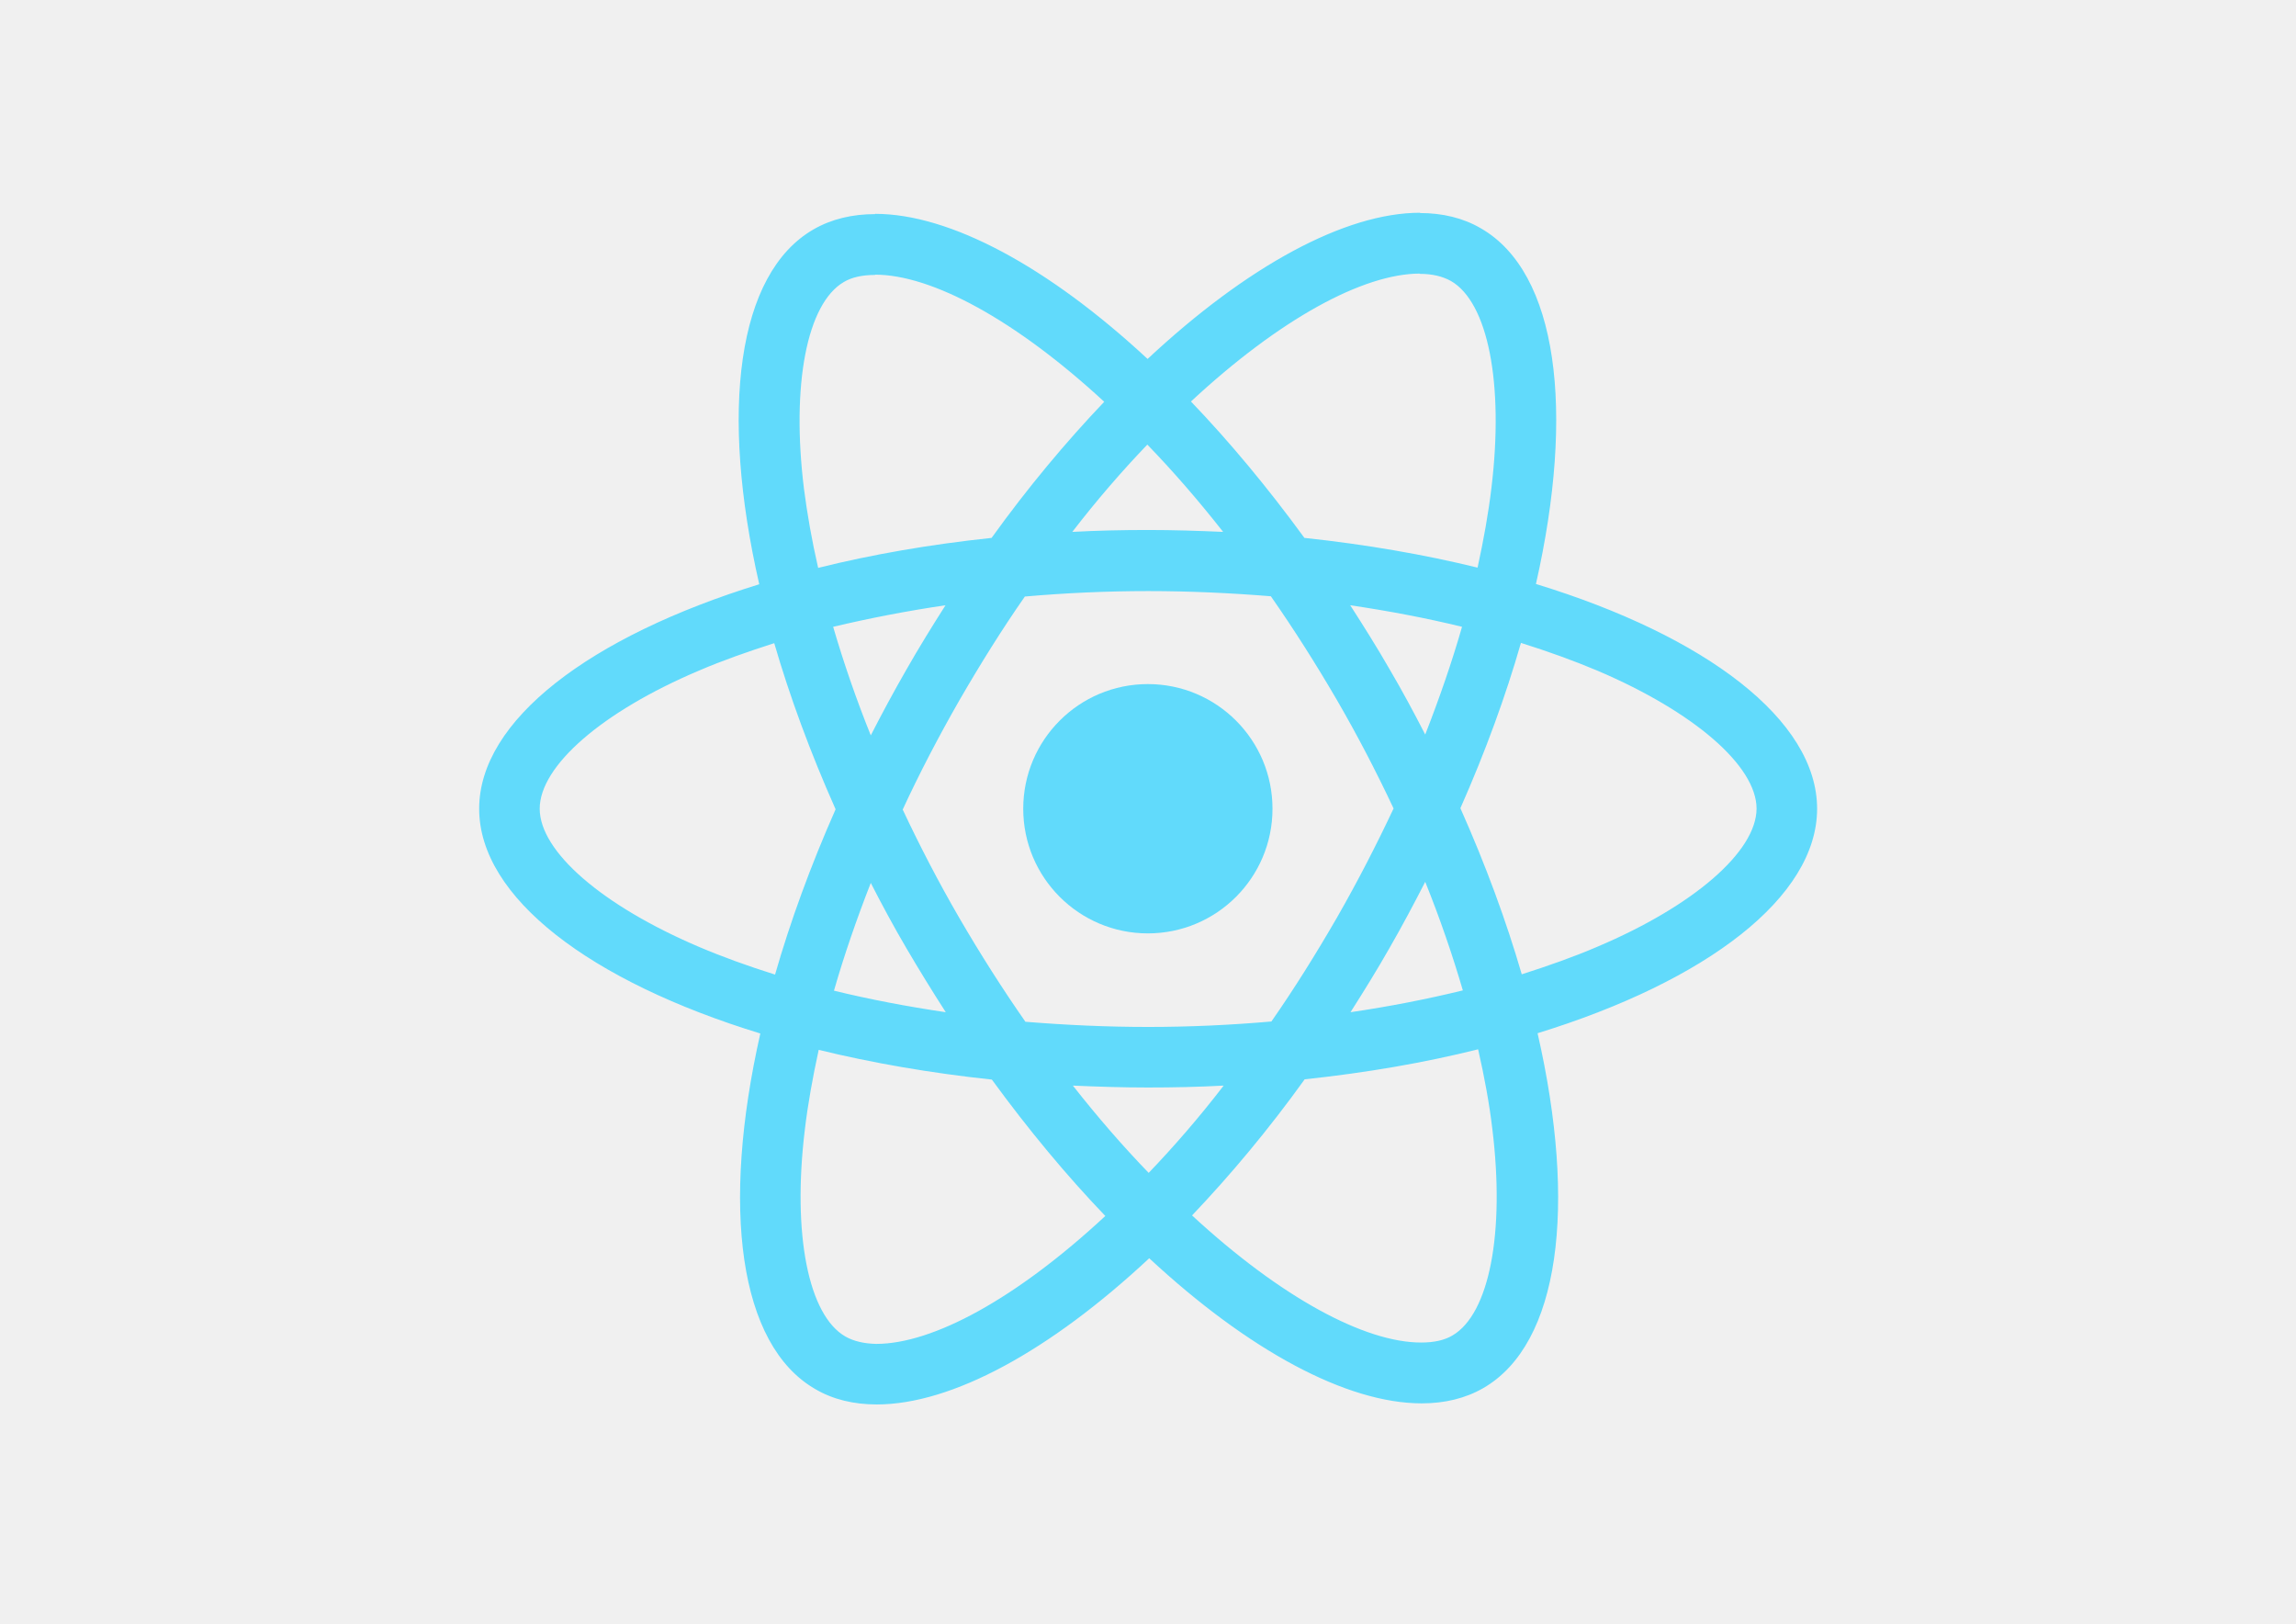
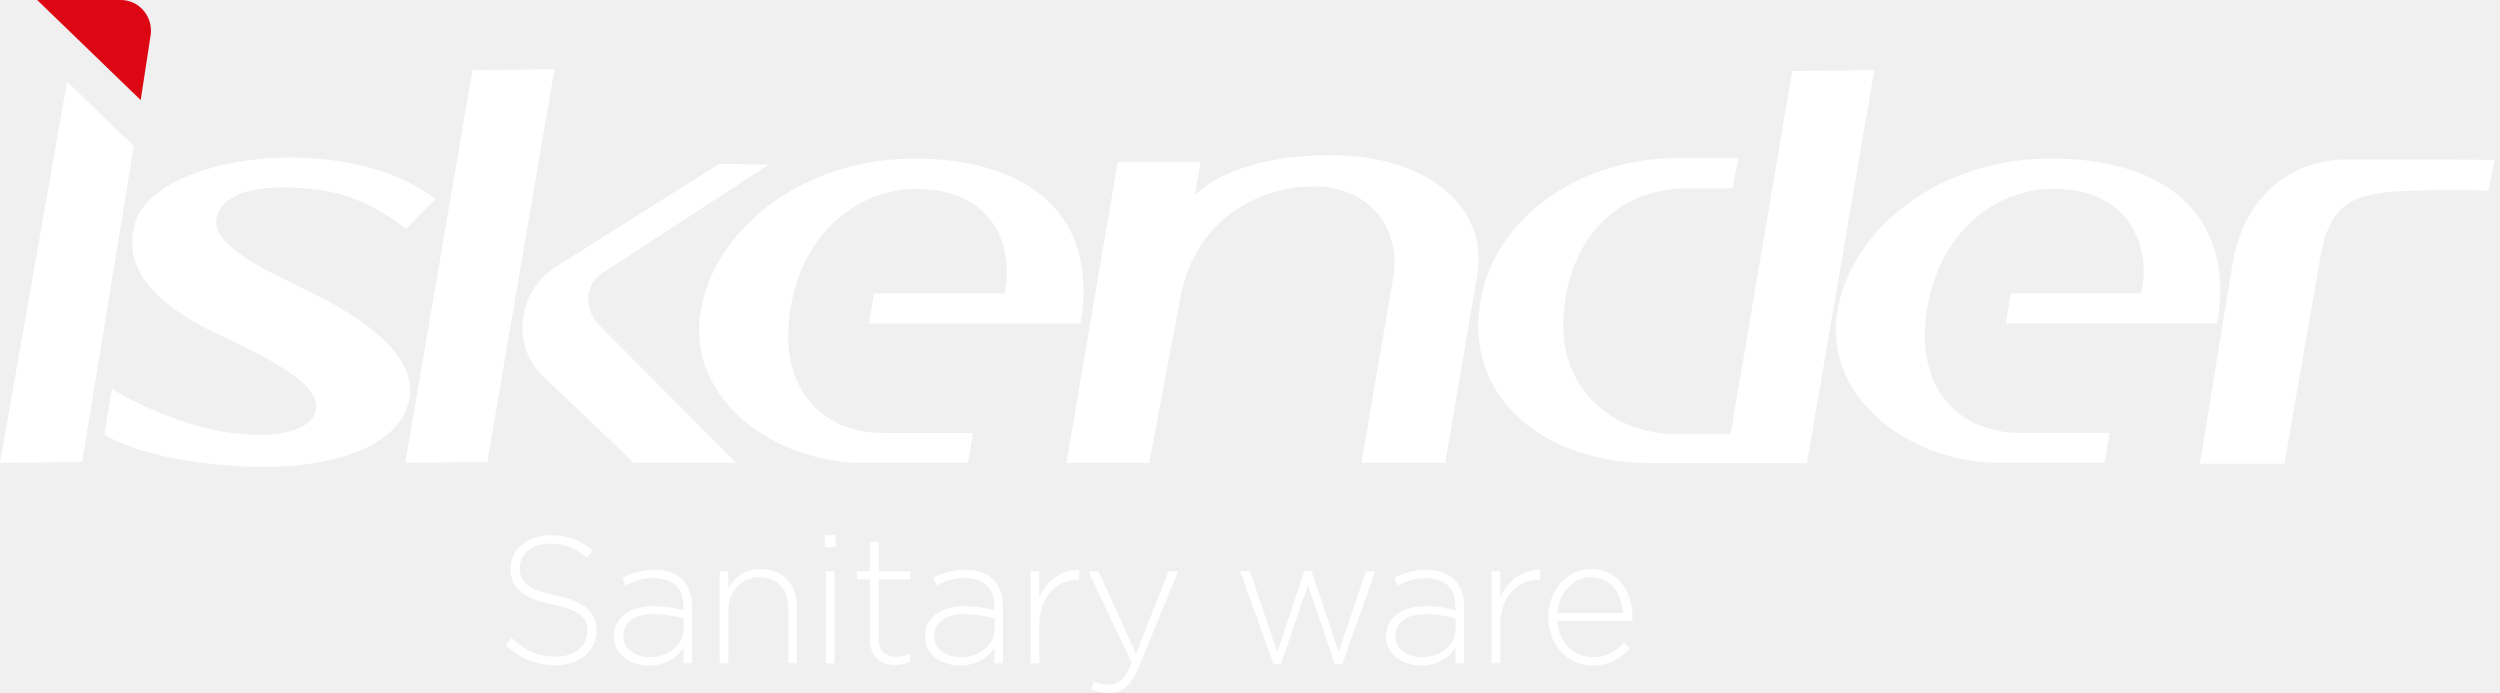
- <svg xmlns="http://www.w3.org/2000/svg" viewBox="0 0 841.9 595.3">
-   <g fill="#61DAFB">
-     <path d="M666.3 296.5c0-32.5-40.7-63.3-103.1-82.4 14.4-63.6 8-114.2-20.2-130.4-6.5-3.8-14.1-5.6-22.4-5.6v22.3c4.6 0 8.3.9 11.4 2.6 13.6 7.8 19.5 37.5 14.9 75.7-1.1 9.4-2.9 19.3-5.1 29.4-19.6-4.8-41-8.5-63.5-10.9-13.5-18.5-27.5-35.3-41.6-50 32.6-30.3 63.2-46.9 84-46.9V78c-27.5 0-63.5 19.6-99.9 53.6-36.4-33.8-72.4-53.2-99.9-53.2v22.3c20.7 0 51.4 16.5 84 46.6-14 14.7-28 31.4-41.3 49.9-22.6 2.4-44 6.1-63.6 11-2.3-10-4-19.7-5.2-29-4.7-38.2 1.1-67.9 14.6-75.8 3-1.8 6.9-2.6 11.5-2.6V78.5c-8.4 0-16 1.8-22.6 5.6-28.1 16.2-34.4 66.7-19.9 130.1-62.2 19.2-102.7 49.9-102.7 82.3 0 32.5 40.7 63.3 103.1 82.4-14.4 63.6-8 114.2 20.2 130.4 6.5 3.8 14.1 5.6 22.5 5.6 27.5 0 63.5-19.6 99.9-53.6 36.4 33.8 72.4 53.2 99.9 53.2 8.4 0 16-1.8 22.6-5.6 28.1-16.2 34.4-66.7 19.9-130.1 62-19.1 102.5-49.9 102.5-82.3zm-130.2-66.7c-3.7 12.9-8.3 26.2-13.5 39.5-4.1-8-8.4-16-13.1-24-4.6-8-9.5-15.8-14.4-23.4 14.2 2.1 27.9 4.7 41 7.9zm-45.8 106.5c-7.8 13.5-15.8 26.3-24.1 38.2-14.9 1.3-30 2-45.2 2-15.1 0-30.2-.7-45-1.9-8.3-11.9-16.4-24.6-24.2-38-7.6-13.1-14.5-26.4-20.8-39.8 6.2-13.4 13.2-26.8 20.7-39.9 7.8-13.5 15.8-26.3 24.1-38.2 14.9-1.3 30-2 45.2-2 15.1 0 30.2.7 45 1.9 8.3 11.9 16.4 24.6 24.2 38 7.6 13.1 14.5 26.4 20.8 39.8-6.3 13.4-13.2 26.8-20.7 39.9zm32.3-13c5.4 13.4 10 26.8 13.8 39.8-13.1 3.2-26.9 5.9-41.2 8 4.9-7.7 9.8-15.6 14.4-23.7 4.6-8 8.9-16.1 13-24.1zM421.2 430c-9.3-9.6-18.6-20.3-27.8-32 9 .4 18.2.7 27.5.7 9.4 0 18.7-.2 27.8-.7-9 11.7-18.3 22.4-27.5 32zm-74.4-58.9c-14.2-2.1-27.9-4.7-41-7.9 3.7-12.9 8.3-26.2 13.5-39.5 4.1 8 8.4 16 13.1 24 4.7 8 9.5 15.8 14.4 23.4zM420.7 163c9.3 9.6 18.6 20.3 27.8 32-9-.4-18.2-.7-27.5-.7-9.4 0-18.7.2-27.8.7 9-11.7 18.3-22.4 27.5-32zm-74 58.9c-4.9 7.7-9.8 15.6-14.4 23.7-4.6 8-8.9 16-13 24-5.4-13.4-10-26.8-13.8-39.8 13.1-3.1 26.9-5.8 41.2-7.9zm-90.5 125.2c-35.4-15.1-58.3-34.9-58.3-50.6 0-15.7 22.9-35.6 58.3-50.6 8.6-3.7 18-7 27.7-10.1 5.7 19.6 13.2 40 22.5 60.9-9.2 20.8-16.6 41.1-22.2 60.6-9.9-3.1-19.3-6.5-28-10.2zM310 490c-13.6-7.8-19.5-37.5-14.9-75.7 1.1-9.4 2.9-19.3 5.1-29.4 19.6 4.8 41 8.5 63.5 10.9 13.5 18.5 27.5 35.3 41.6 50-32.6 30.3-63.2 46.9-84 46.9-4.5-.1-8.3-1-11.3-2.7zm237.2-76.2c4.7 38.2-1.1 67.9-14.6 75.8-3 1.8-6.9 2.6-11.5 2.6-20.7 0-51.4-16.5-84-46.6 14-14.7 28-31.4 41.3-49.9 22.6-2.4 44-6.1 63.6-11 2.3 10.1 4.1 19.8 5.2 29.1zm38.5-66.7c-8.6 3.7-18 7-27.7 10.1-5.7-19.6-13.2-40-22.5-60.9 9.2-20.8 16.6-41.1 22.2-60.6 9.9 3.1 19.3 6.5 28.1 10.2 35.4 15.1 58.3 34.9 58.3 50.6-.1 15.7-23 35.6-58.4 50.6zM320.8 78.4z" />
-     <circle cx="420.9" cy="296.5" r="45.7" />
-     <path d="M520.5 78.1z" />
-   </g>
+ <svg xmlns="http://www.w3.org/2000/svg" width="184" height="51" viewBox="0 0 184 51" fill="none">
+   <path d="M98.017 11.421C93.199 11.421 89.79 12.596 87.945 14.36L88.368 11.908H82.269L78.486 34.064H84.585L86.866 21.941C87.585 17.762 90.649 14.456 95.363 13.804C100.235 13.124 103.23 16.371 102.533 20.49L100.199 34.069H106.366L108.718 20.311C109.618 15.03 104.764 11.421 98.017 11.421Z" fill="white" />
+   <path d="M137.947 5.171L133.449 31.419L132.99 34.087H121.002L121.02 34.064C113.742 33.913 108.142 29.481 108.866 22.869C109.631 15.87 116.643 11.554 123.481 11.65H127.943L127.516 13.859H124.488C118.209 13.749 115.019 18.667 115.055 24.131C115.096 28.485 118.429 31.741 122.882 31.933H127.376L131.906 5.226L137.947 5.171Z" fill="white" />
+   <path d="M133.467 31.419L132.99 34.087L133.449 31.419H133.467Z" fill="white" />
+   <path d="M34.771 5.162L29.827 34.064L35.864 34.005L40.807 5.102L34.771 5.162Z" fill="white" />
+   <path d="M4.934 6.007L0 34.069L6.046 34.009L9.846 10.759L4.934 6.007Z" fill="white" />
+   <path d="M183.14 14.024L183.599 11.77C181.952 11.728 174.58 11.733 172.776 11.733C167.963 11.733 165.003 15.218 164.333 19.31L161.913 34.129H168.134L170.765 19.021C171.44 14.892 173.244 14.231 176.941 14.061C178.831 13.979 181.233 13.979 183.14 14.024Z" fill="white" />
+   <path d="M147.982 21.601H157.582C158.292 18.832 157.253 13.932 151.172 13.9C146.52 13.877 142.076 17.62 141.685 24.141C141.424 28.494 143.992 31.86 148.711 31.86H155.269L154.896 34.06H147.416C140.83 34.193 134.119 29.426 135.239 22.864C136.3 16.646 143.003 11.6 151.122 11.664C159.134 11.728 164.23 15.572 163.294 23.057C163.258 23.346 163.254 23.42 163.177 23.81H147.631L147.982 21.601Z" fill="white" />
+   <path d="M64.321 21.606H73.92C74.63 18.837 73.591 13.937 67.51 13.905C62.859 13.882 58.414 17.625 58.023 24.145C57.762 28.499 60.331 31.865 65.049 31.865H71.608L71.234 34.064H63.754C57.169 34.197 50.457 29.431 51.577 22.869C52.639 16.651 59.341 11.604 67.46 11.669C75.472 11.733 80.568 15.576 79.633 23.062C79.597 23.351 79.588 23.424 79.516 23.815H63.97L64.321 21.606Z" fill="white" />
+   <path d="M30.017 29.807C29.005 33.16 23.562 34.974 15.794 34.175C12.852 33.862 9.726 33.201 7.688 31.993C7.688 31.993 8.228 28.604 8.25 28.586C9.676 29.637 13.697 31.36 16.482 31.787C21.309 32.526 23.832 31.263 23.166 29.344C22.465 27.309 16.149 24.701 15.052 24.118C10.05 21.445 9.208 18.809 9.978 16.311C11.03 12.977 18.034 10.81 24.948 11.866C28.02 12.334 30.215 13.308 32.059 14.635L29.905 16.844C28.762 15.948 26.441 14.419 23.832 14.034C19.73 13.409 16.158 13.932 15.924 16.247C15.69 18.534 21.529 20.72 24.318 22.262C28.884 24.774 30.787 27.332 30.017 29.807Z" fill="white" />
+   <path d="M44.298 20.118C42.903 21.055 43.043 22.997 44.244 24.081L54.185 34.064H46.65L39.943 27.667C37.622 25.454 38.063 21.514 40.839 19.682L52.943 12.059L56.591 12.114L44.298 20.118Z" fill="white" />
+   <path d="M11.084 2.613L10.355 7.366L2.735 0H8.893C10.252 0 11.295 1.24 11.084 2.613Z" fill="#DD0613" />
+   <path d="M37.214 47.469L37.655 46.95C38.658 47.896 39.58 48.332 40.925 48.332C42.293 48.332 43.228 47.547 43.228 46.459C43.228 45.476 42.72 44.902 40.651 44.479C38.46 44.029 37.579 43.272 37.579 41.834C37.579 40.452 38.816 39.387 40.507 39.387C41.834 39.387 42.711 39.759 43.633 40.516L43.201 41.063C42.342 40.305 41.483 40.011 40.48 40.011C39.139 40.011 38.253 40.796 38.253 41.793C38.253 42.776 38.748 43.373 40.912 43.827C43.022 44.268 43.908 45.035 43.908 46.422C43.908 47.923 42.644 48.961 40.885 48.961C39.432 48.957 38.312 48.465 37.214 47.469Z" fill="white" />
+   <path d="M45.194 46.83C45.194 45.421 46.382 44.622 48.1 44.622C49.022 44.622 49.661 44.741 50.3 44.916V44.622C50.3 43.253 49.481 42.546 48.114 42.546C47.304 42.546 46.643 42.771 46.031 43.093L45.797 42.518C46.526 42.174 47.241 41.935 48.154 41.935C49.054 41.935 49.769 42.188 50.25 42.679C50.691 43.129 50.93 43.758 50.93 44.594V48.823H50.304V47.694C49.85 48.346 49.027 48.984 47.763 48.984C46.521 48.984 45.194 48.268 45.194 46.83ZM50.313 46.284V45.513C49.751 45.365 49.014 45.205 48.06 45.205C46.652 45.205 45.874 45.843 45.874 46.812C45.874 47.795 46.787 48.369 47.799 48.369C49.153 48.373 50.313 47.524 50.313 46.284Z" fill="white" />
+   <path d="M52.962 42.045H53.601V43.308C54.042 42.509 54.784 41.885 55.999 41.885C57.677 41.885 58.657 43.056 58.657 44.677V48.823H58.018V44.796C58.018 43.4 57.249 42.482 55.909 42.482C54.604 42.482 53.606 43.492 53.606 44.902V48.823H52.967V42.045H52.962Z" fill="white" />
+   <path d="M60.704 39.387H61.495V40.278H60.704V39.387ZM60.78 42.045H61.419V48.828H60.78V42.045Z" fill="white" />
+   <path d="M64.029 47.083V42.642H63.066V42.045H64.029V39.878H64.668V42.045H66.998V42.642H64.668V47.019C64.668 47.988 65.23 48.337 65.995 48.337C66.318 48.337 66.593 48.272 66.971 48.098V48.709C66.633 48.869 66.305 48.947 65.891 48.947C64.861 48.947 64.029 48.373 64.029 47.083Z" fill="white" />
+   <path d="M68.081 46.83C68.081 45.42 69.268 44.621 70.987 44.621C71.909 44.621 72.547 44.741 73.186 44.915V44.621C73.186 43.253 72.368 42.546 71 42.546C70.191 42.546 69.529 42.771 68.917 43.092L68.683 42.518C69.412 42.174 70.127 41.935 71.041 41.935C71.94 41.935 72.656 42.188 73.137 42.679C73.578 43.129 73.816 43.758 73.816 44.594V48.823H73.191V47.694C72.736 48.346 71.913 48.984 70.649 48.984C69.412 48.984 68.081 48.268 68.081 46.83ZM73.2 46.284V45.512C72.637 45.365 71.9 45.205 70.946 45.205C69.538 45.205 68.76 45.843 68.76 46.812C68.76 47.795 69.673 48.369 70.685 48.369C72.039 48.373 73.2 47.524 73.2 46.284Z" fill="white" />
+   <path d="M75.855 42.045H76.494V43.974C77.016 42.766 78.122 41.885 79.436 41.94V42.656H79.373C77.834 42.656 76.494 43.841 76.494 46.045V48.823H75.855V42.045Z" fill="white" />
+   <path d="M80.299 50.701L80.519 50.132C80.87 50.306 81.158 50.384 81.653 50.384C82.345 50.384 82.8 49.971 83.294 48.791L80.105 42.05H80.847L83.609 48.111L86.007 42.05H86.709L83.83 49.071C83.245 50.495 82.566 51 81.617 51C81.104 50.991 80.74 50.899 80.299 50.701Z" fill="white" />
+   <path d="M91.284 42.045H91.999L94.005 48.001L96.011 42.018H96.52L98.526 48.001L100.532 42.045H101.225L98.791 48.879H98.243L96.263 43.069L94.271 48.879H93.727L91.284 42.045Z" fill="white" />
+   <path d="M102.011 46.83C102.011 45.42 103.199 44.621 104.917 44.621C105.839 44.621 106.478 44.741 107.117 44.915V44.621C107.117 43.253 106.298 42.546 104.931 42.546C104.121 42.546 103.46 42.771 102.848 43.092L102.614 42.518C103.343 42.174 104.058 41.935 104.971 41.935C105.871 41.935 106.586 42.188 107.067 42.679C107.508 43.129 107.747 43.758 107.747 44.594V48.823H107.121V47.694C106.667 48.346 105.844 48.984 104.58 48.984C103.343 48.984 102.011 48.268 102.011 46.83ZM107.13 46.284V45.512C106.568 45.365 105.831 45.205 104.877 45.205C103.469 45.205 102.691 45.843 102.691 46.812C102.691 47.795 103.604 48.369 104.616 48.369C105.97 48.373 107.13 47.524 107.13 46.284Z" fill="white" />
+   <path d="M109.78 42.045H110.419V43.974C110.941 42.766 112.047 41.885 113.361 41.94V42.656H113.298C111.759 42.656 110.419 43.841 110.419 46.045V48.823H109.78V42.045Z" fill="white" />
+   <path d="M113.954 45.421C113.954 43.455 115.309 41.885 117.108 41.885C118.97 41.885 120.153 43.428 120.153 45.434C120.153 45.554 120.153 45.595 120.14 45.701H114.629C114.746 47.391 115.934 48.373 117.234 48.373C118.264 48.373 118.965 47.91 119.514 47.308L119.955 47.708C119.28 48.452 118.484 48.984 117.207 48.984C115.461 48.984 113.954 47.561 113.954 45.421ZM119.46 45.118C119.37 43.749 118.601 42.486 117.076 42.486C115.758 42.486 114.746 43.616 114.625 45.118H119.46Z" fill="white" />
</svg>
